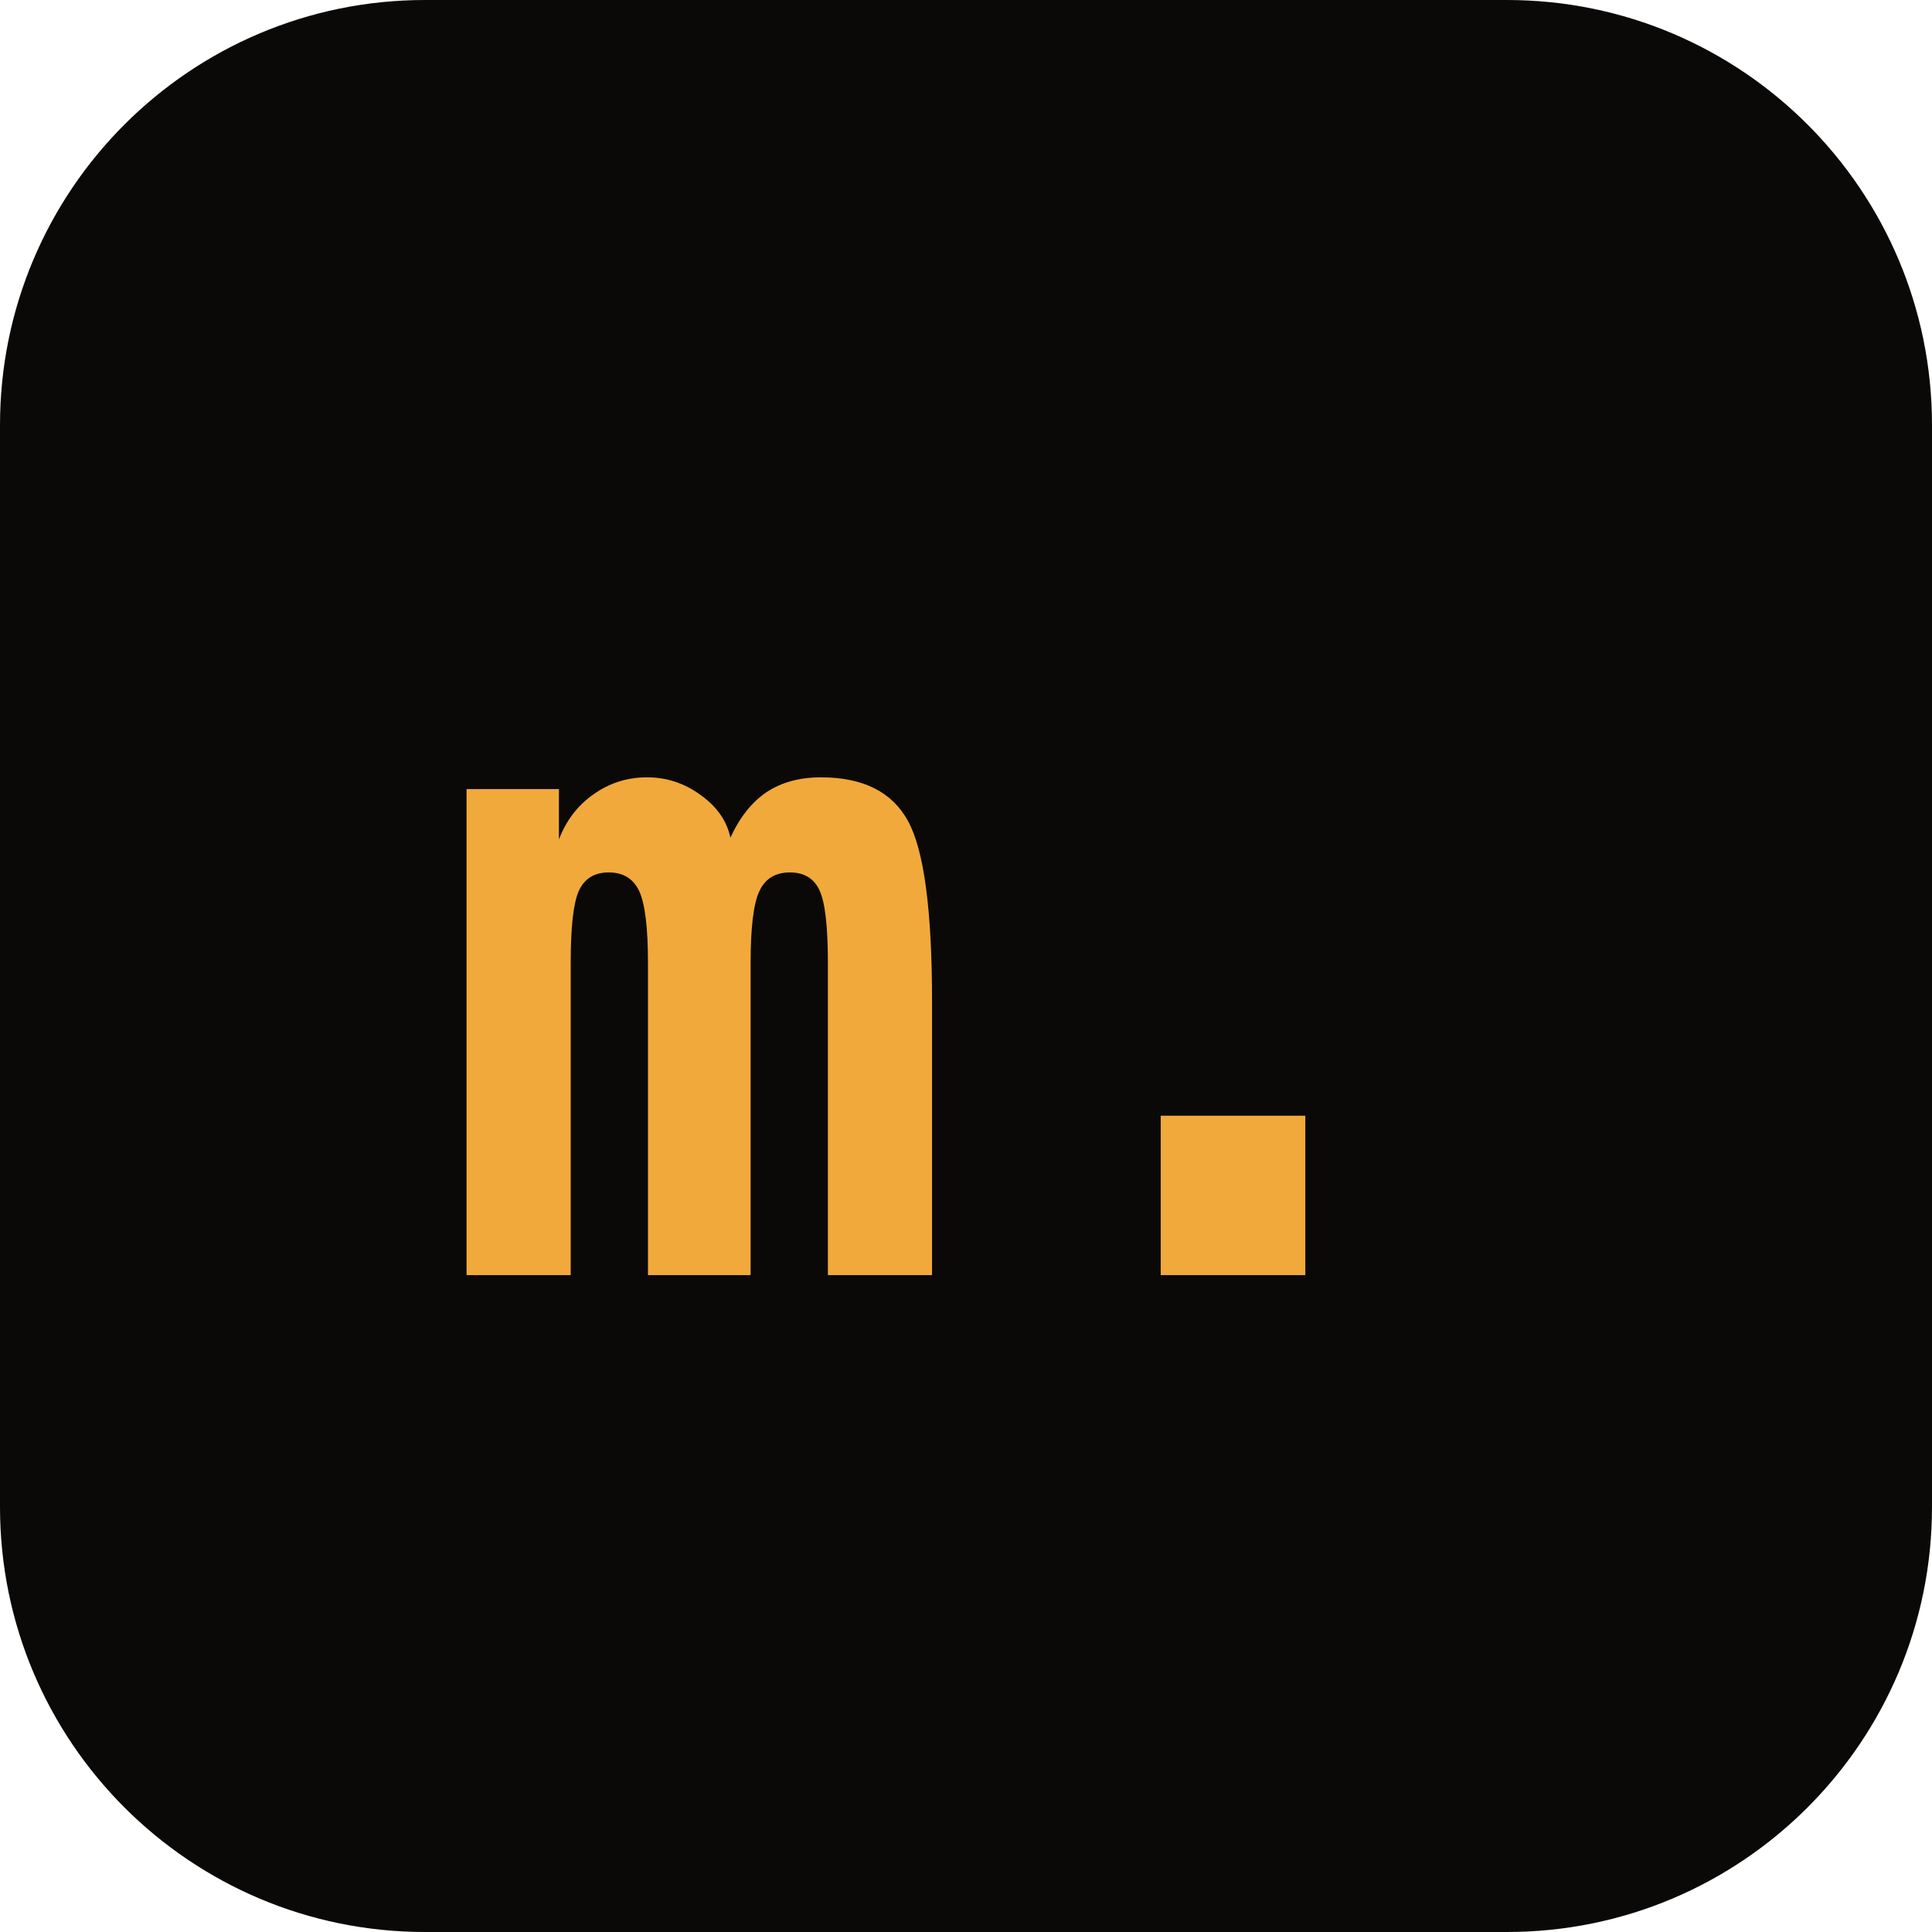
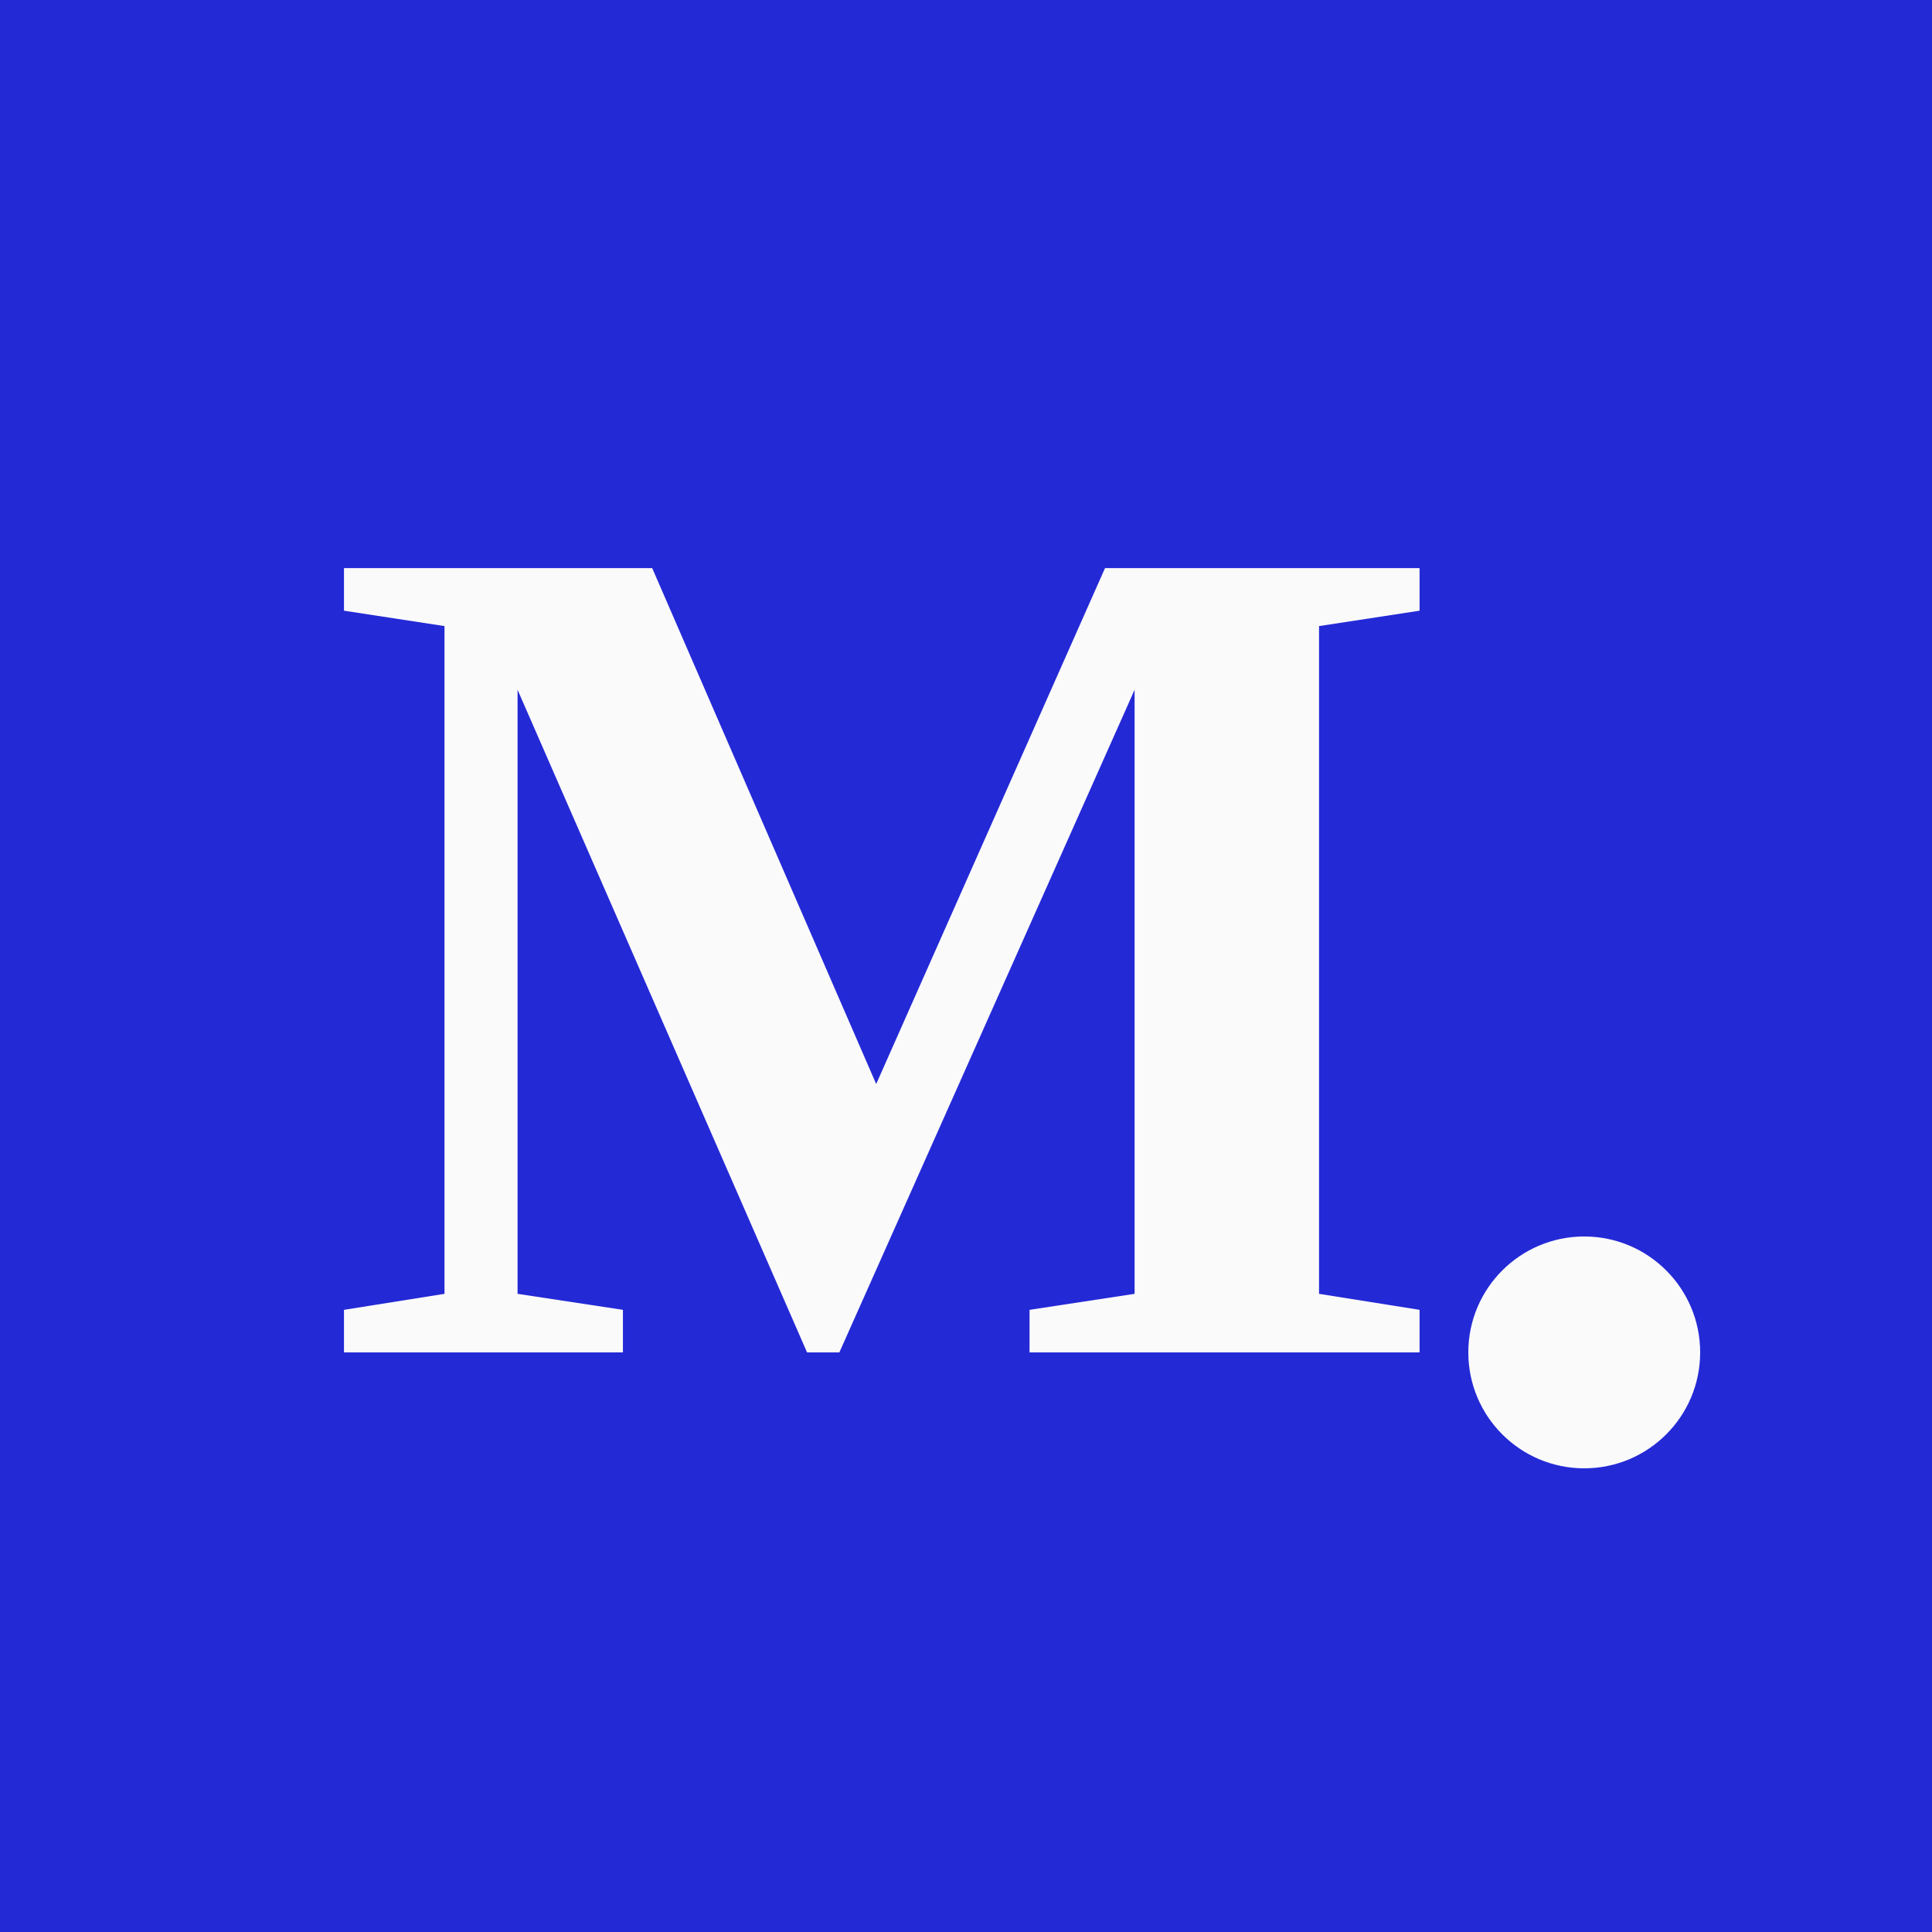
<svg xmlns="http://www.w3.org/2000/svg" viewBox="0 0 100 100">
-   <rect width="100" height="100" rx="22" fill="#0B0908" />
-   <text x="50" y="66" font-family="'JetBrains Mono',Consolas,monospace" font-size="46" font-weight="600" fill="#F2A93B" text-anchor="middle">m.</text>
+   <rect width="100" height="100" fill="#2429D6" />
+   <text x="46" y="70" font-family="Georgia,'Times New Roman',serif" font-size="62" font-weight="700" fill="#FAFAFB" text-anchor="middle">M</text>
+   <circle cx="82" cy="70" r="6" fill="#FAFAFB" />
</svg>
